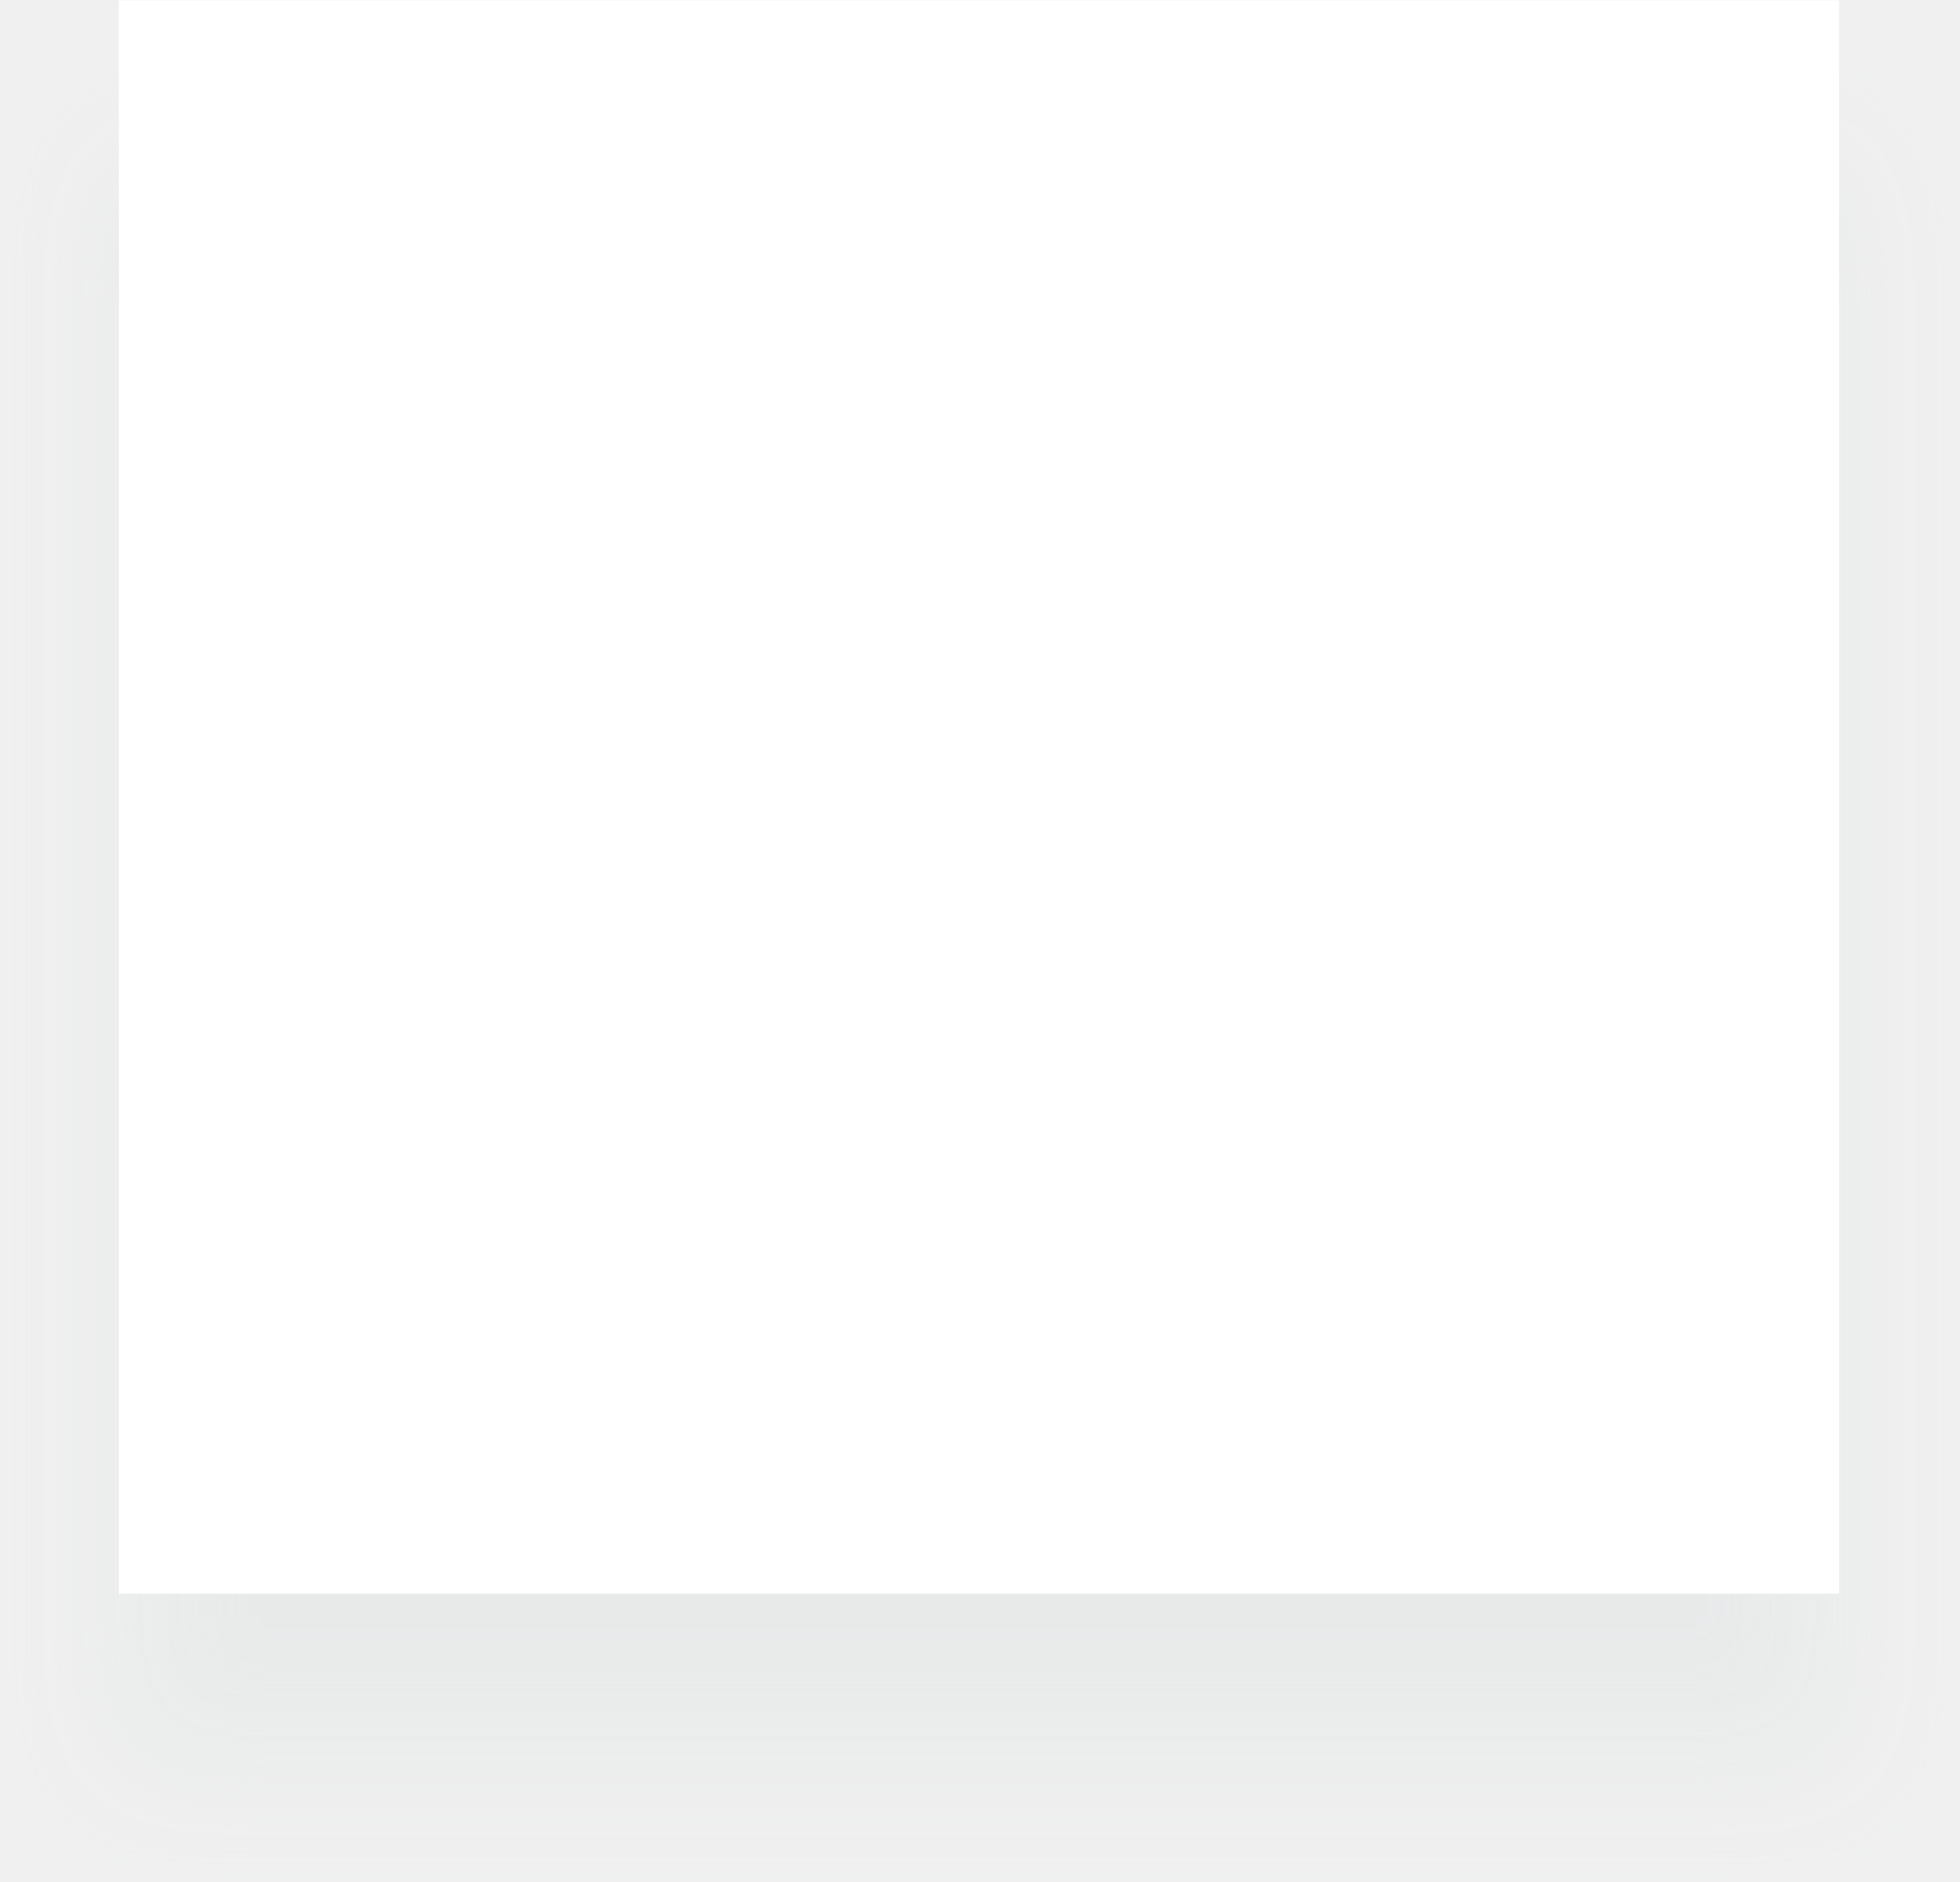
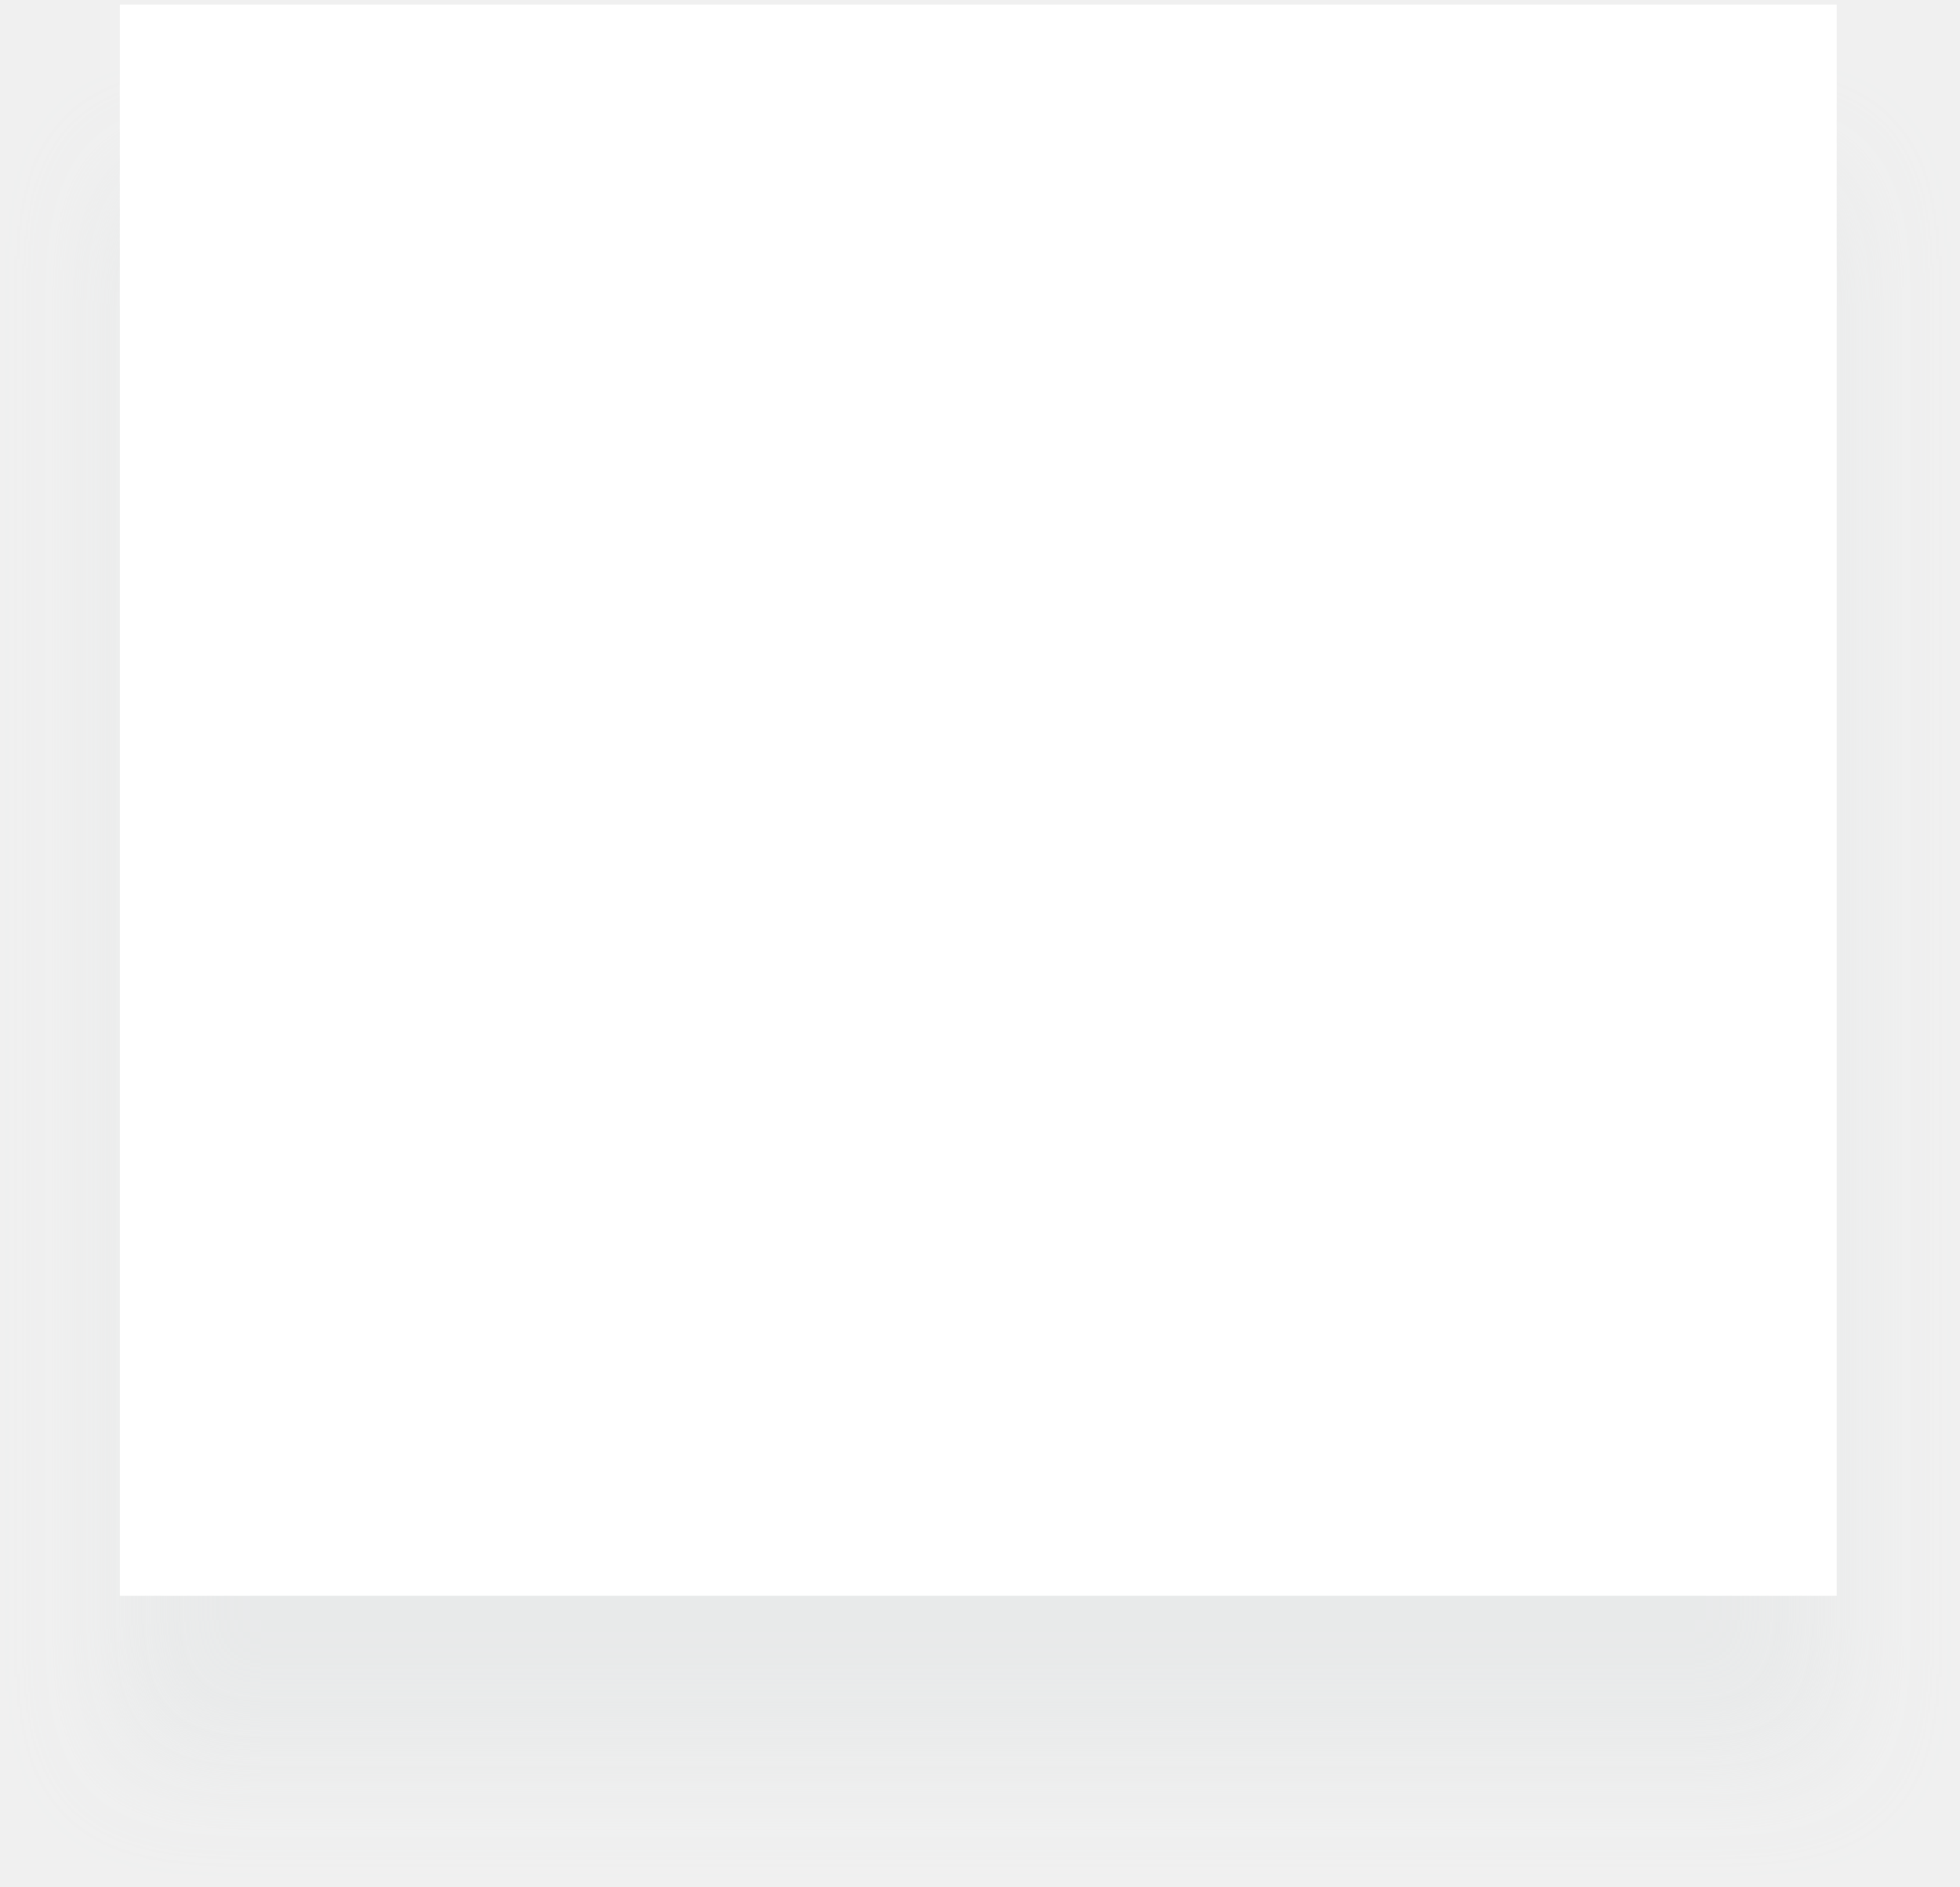
- <svg xmlns="http://www.w3.org/2000/svg" width="374" height="359" viewBox="0 0 374 359" fill="none">
+ <svg xmlns="http://www.w3.org/2000/svg" width="321" height="309" viewBox="0 0 321 309" fill="none">
  <g filter="url(#filter0_d_324:167)">
-     <path d="M350.932 0.039H22.694V304.039H350.932V0.039Z" fill="white" />
+     <path d="M300.805 0.748H19.625V261.369H300.805V0.748Z" fill="white" />
  </g>
  <defs>
-     <filter id="filter0_d_324:167" x="0.007" y="0.039" width="373.612" height="358.448" filterUnits="userSpaceOnUse" color-interpolation-filters="sRGB">
+     <filter id="filter0_d_324:167" x="0.176" y="0.748" width="320.079" height="307.299" filterUnits="userSpaceOnUse" color-interpolation-filters="sRGB">
      <feFlood flood-opacity="0" result="BackgroundImageFix" />
      <feColorMatrix in="SourceAlpha" type="matrix" values="0 0 0 0 0 0 0 0 0 0 0 0 0 0 0 0 0 0 127 0" result="hardAlpha" />
-       <feOffset dy="31.761" />
-       <feGaussianBlur stdDeviation="11.343" />
+       <feOffset dy="27.229" />
+       <feGaussianBlur stdDeviation="9.725" />
      <feColorMatrix type="matrix" values="0 0 0 0 0.859 0 0 0 0 0.875 0 0 0 0 0.878 0 0 0 0.349 0" />
      <feBlend mode="normal" in2="BackgroundImageFix" result="effect1_dropShadow_324:167" />
      <feBlend mode="normal" in="SourceGraphic" in2="effect1_dropShadow_324:167" result="shape" />
    </filter>
  </defs>
</svg>
